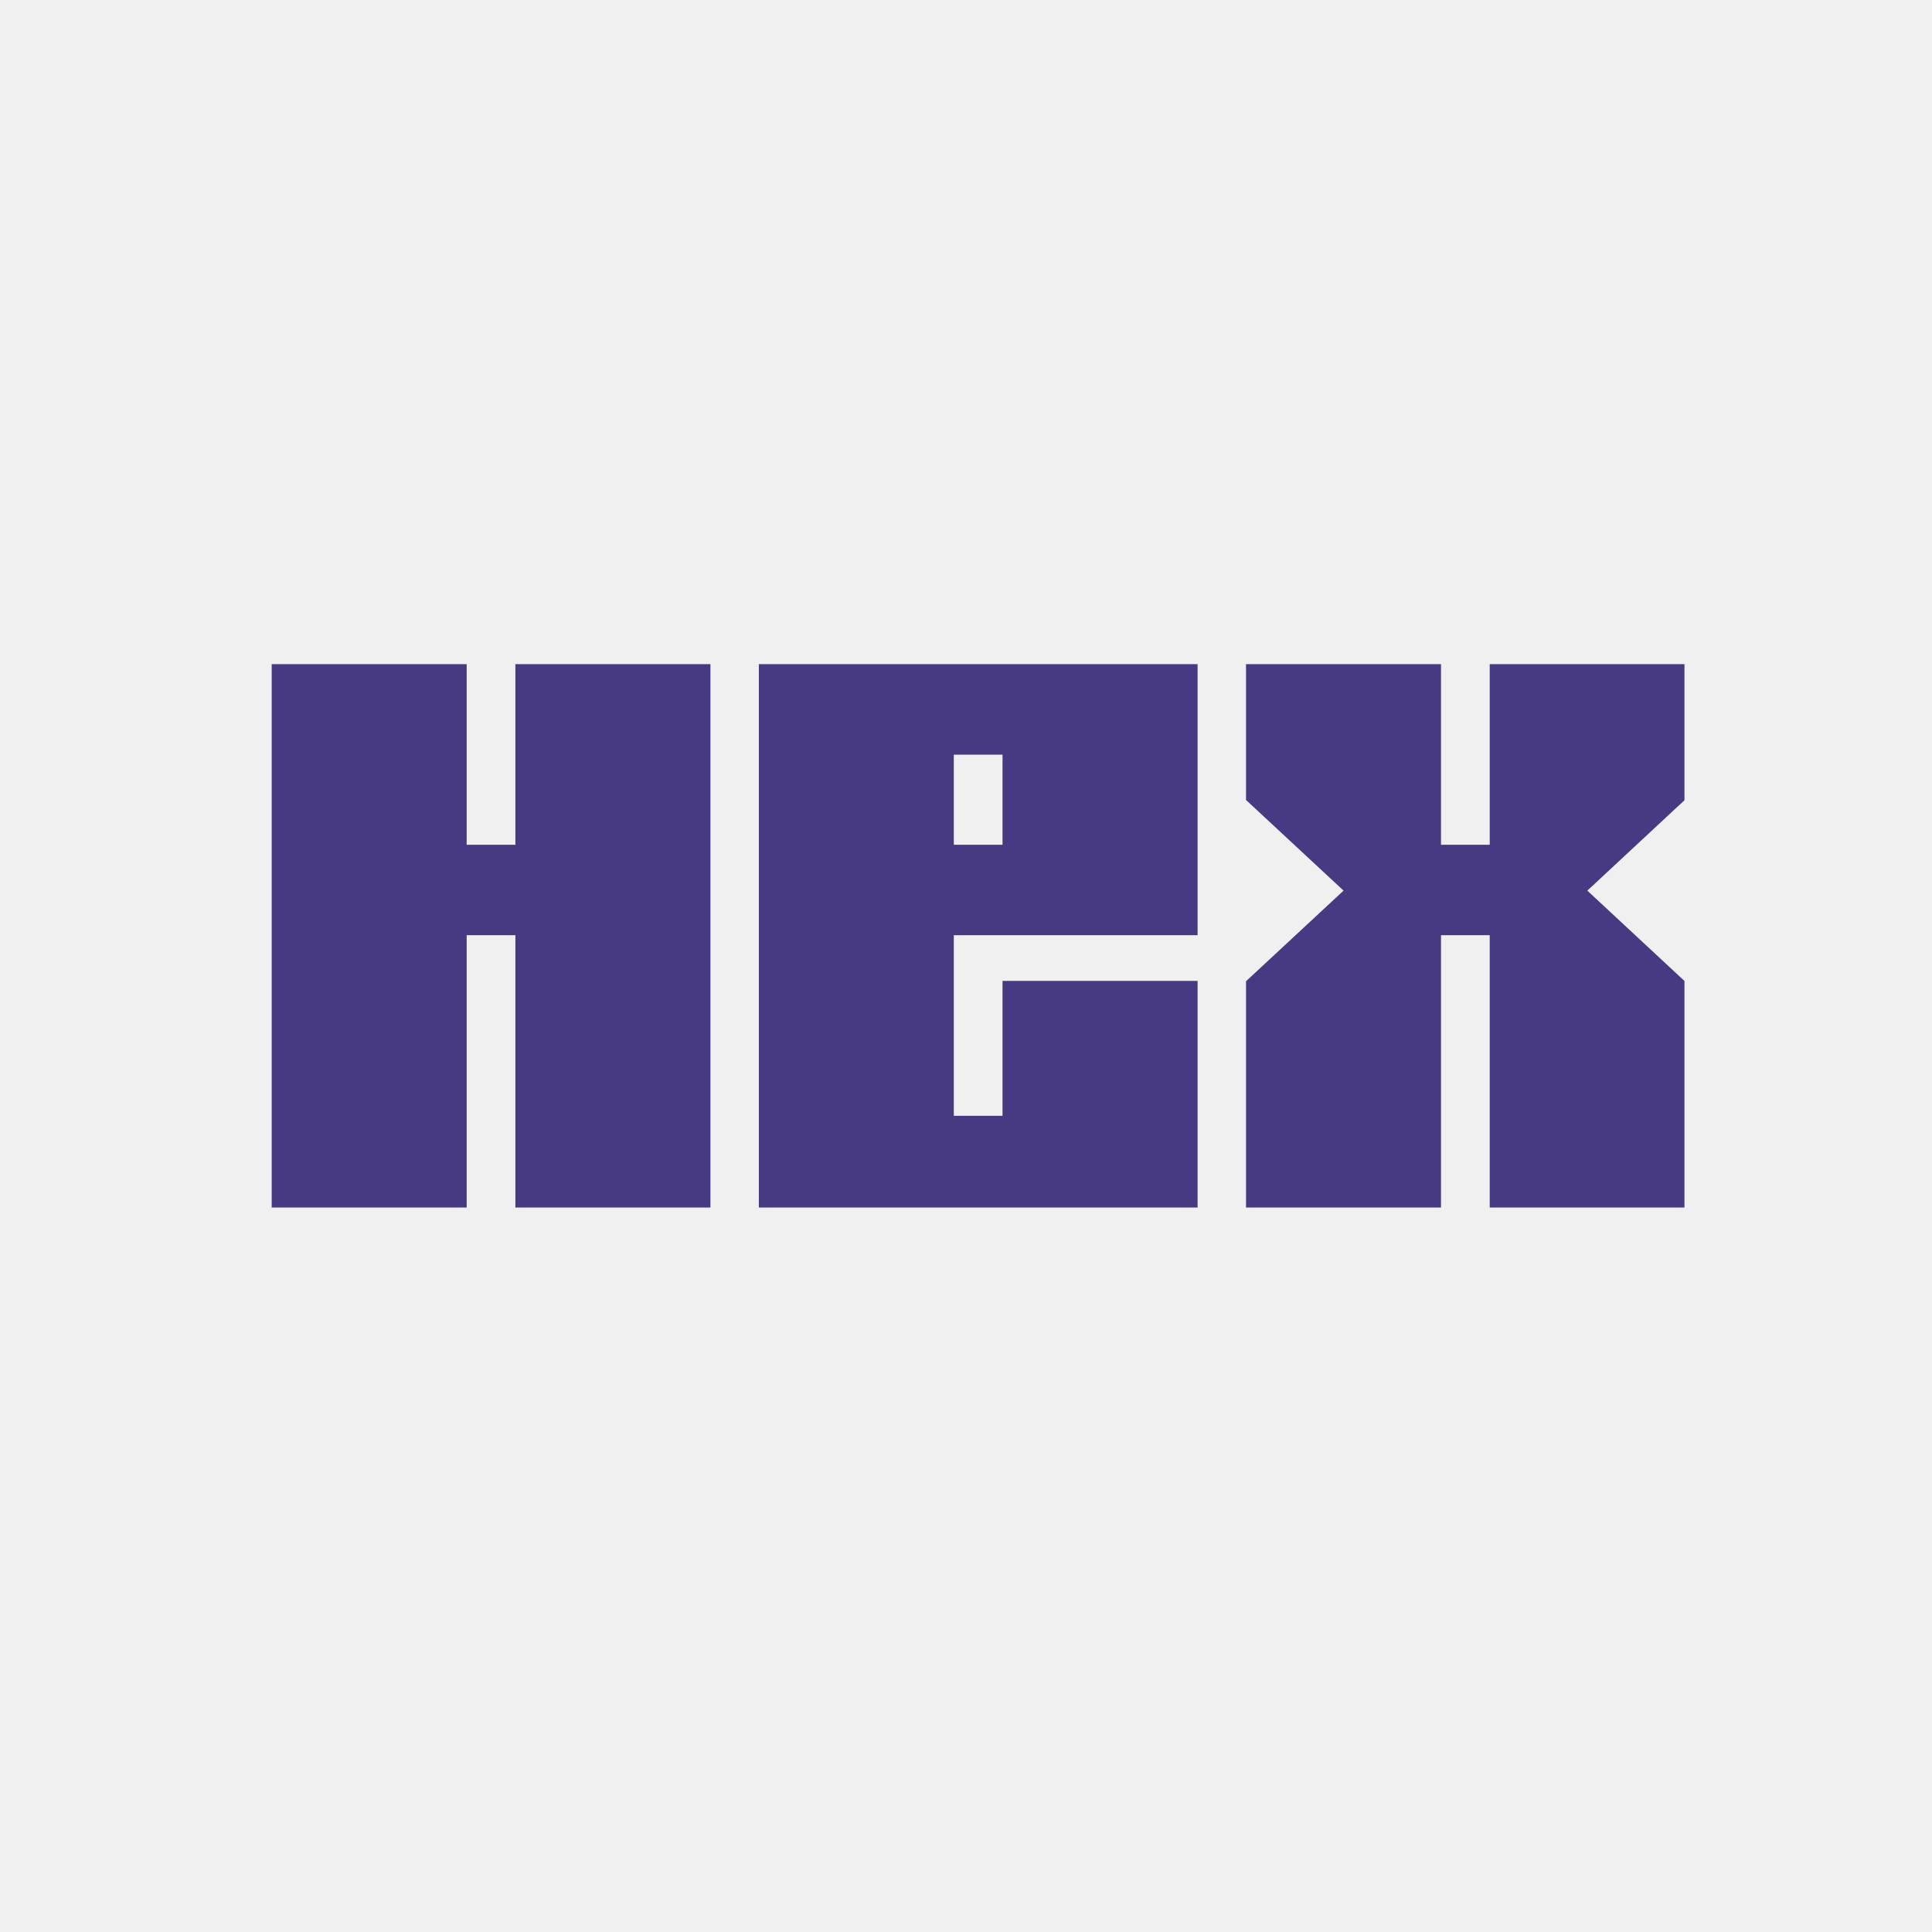
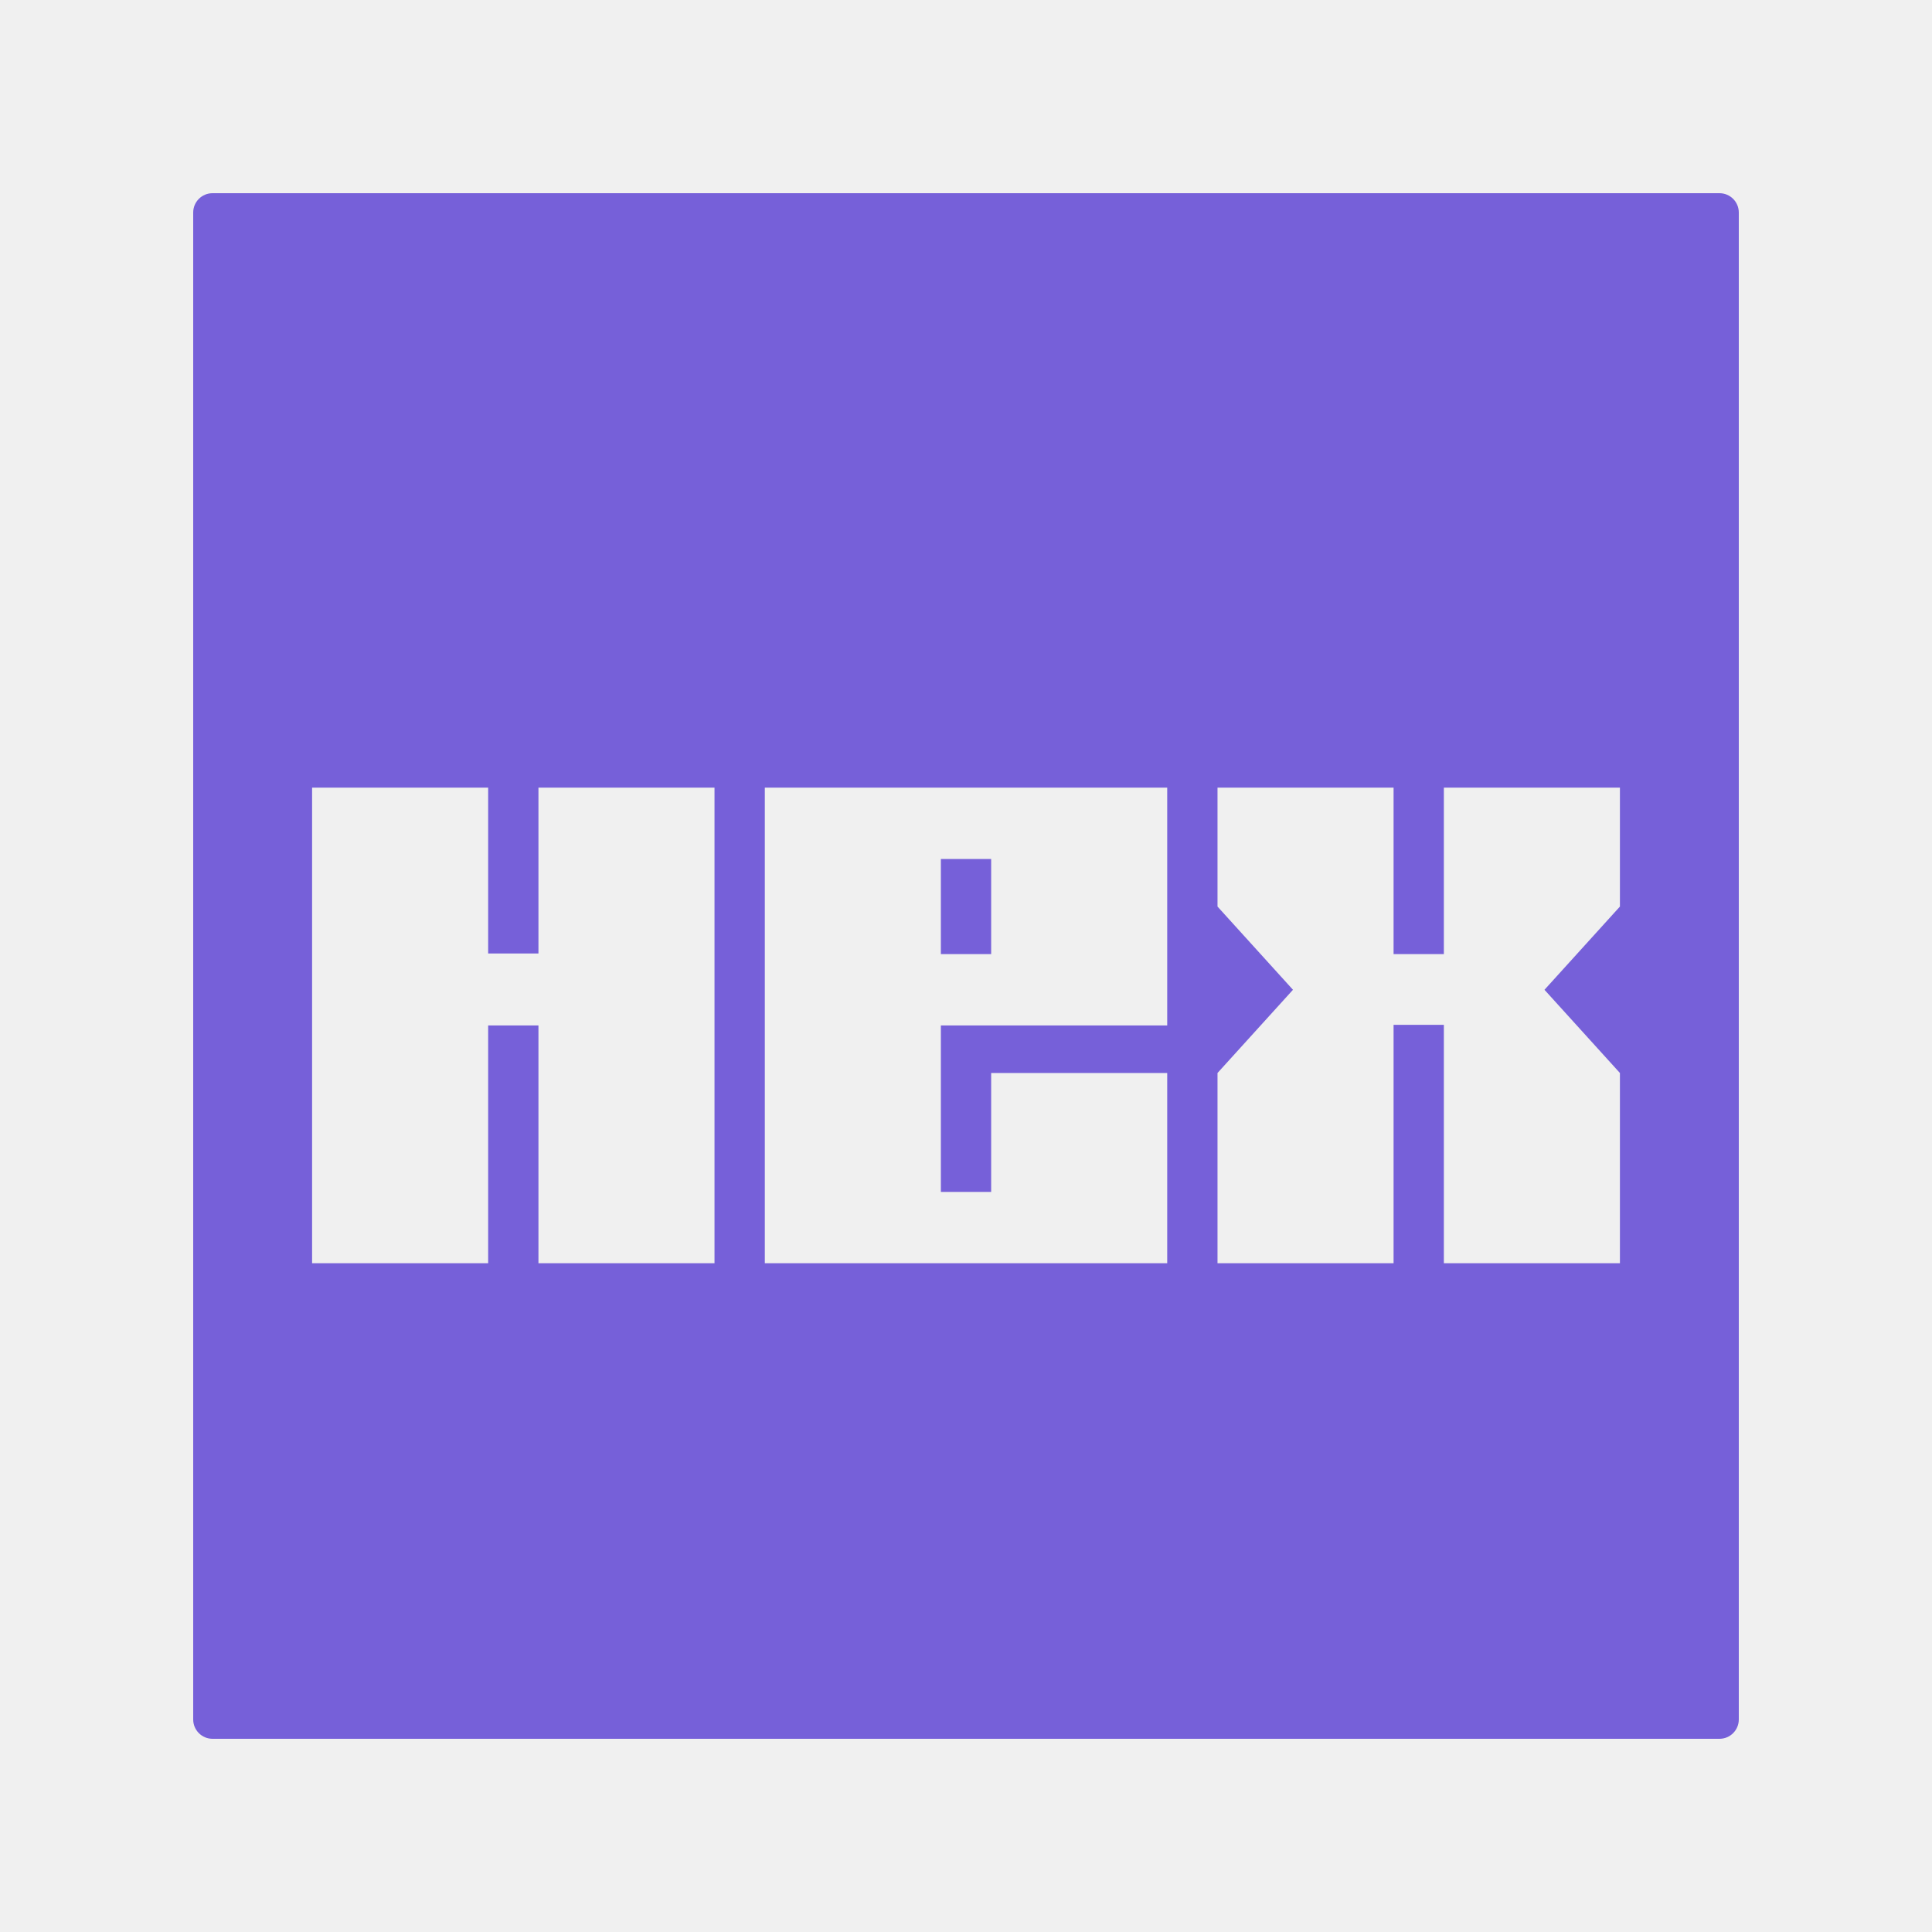
- <svg xmlns="http://www.w3.org/2000/svg" width="64" height="64" viewBox="0 0 64 64" fill="none">
-   <g clip-path="url(#clip0_1042_20043)">
-     <path fill-rule="evenodd" clip-rule="evenodd" d="M17.073 22V27.985H15.459V22H9V27.989V28.006V33.994V40H15.459V30.979H17.073V40H23.534V22H17.073ZM25.138 22V40H39.672V32.493H33.21V36.963H31.596V30.979H39.672V22H25.138ZM31.596 27.985V25H33.21V27.985H31.596ZM49.349 27.985V22H55.81V26.5L52.582 29.503L55.81 32.505V40H49.349V30.979H47.735V40H41.276V32.505L44.507 29.503L41.276 26.5V22H47.735V27.985H49.349Z" fill="#473982" />
-   </g>
-   <defs>
-     <clipPath id="clip0_1042_20043">
-       <rect width="46.8" height="18" fill="white" transform="translate(9 22)" />
-     </clipPath>
-   </defs>
+ <svg xmlns="http://www.w3.org/2000/svg" width="100" height="100" viewBox="0 0 100 100" fill="none">
+   <path fill-rule="evenodd" clip-rule="evenodd" d="M11 10C10.448 10 10 10.448 10 11V89C10 89.552 10.448 90 11 90H89C89.552 90 90 89.552 90 89V11C90 10.448 89.552 10 89 10H11ZM27.87 49.352V40.769H36.983V65.385H27.87V53.077H25.267V65.385H16.154V55.941V47.752V47.727V40.769H25.267V49.352H27.87ZM60.415 65.385H39.587V40.769H60.415V53.077H48.699V61.692H51.302V55.538H60.415V65.385ZM48.699 44.462V49.385H51.302V44.462H48.699ZM74.734 40.769V49.385H72.131V40.769H63.018V46.923L66.924 51.231L63.018 55.538V65.385H72.131V53.044H74.734V65.385H83.847V55.538L79.942 51.231L83.847 46.923V40.769H74.734Z" fill="#7660D9" />
</svg>
